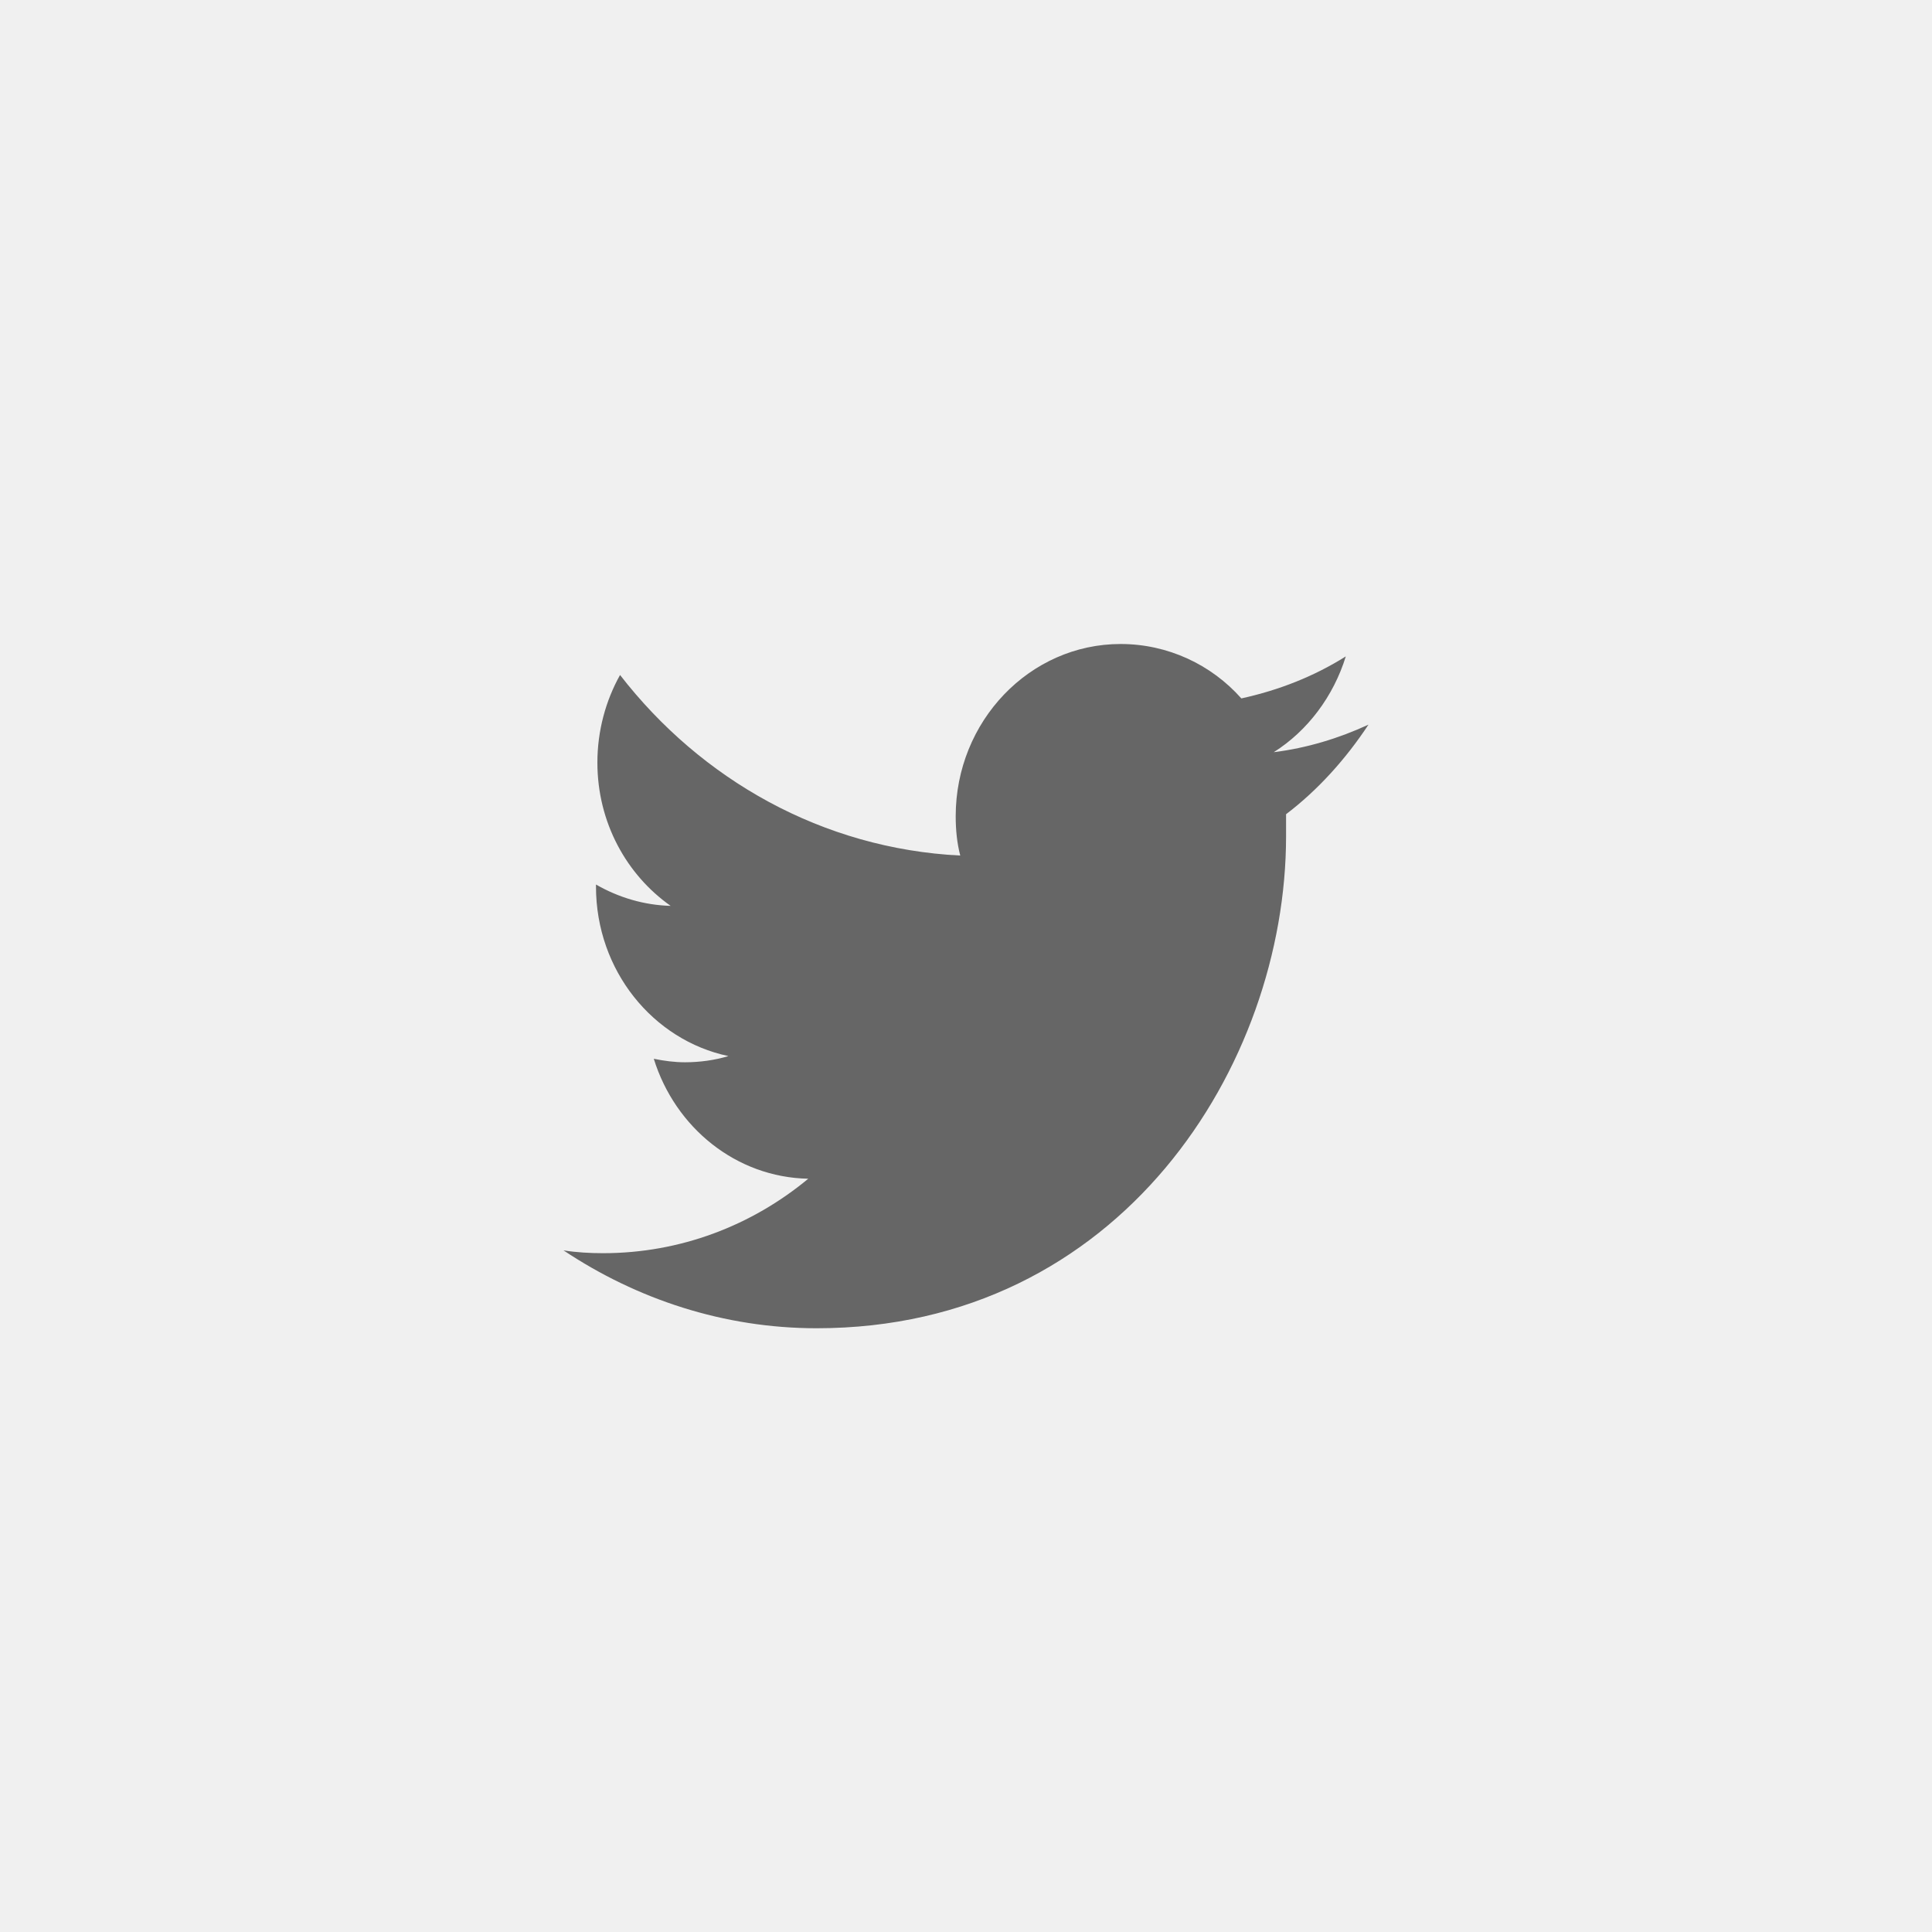
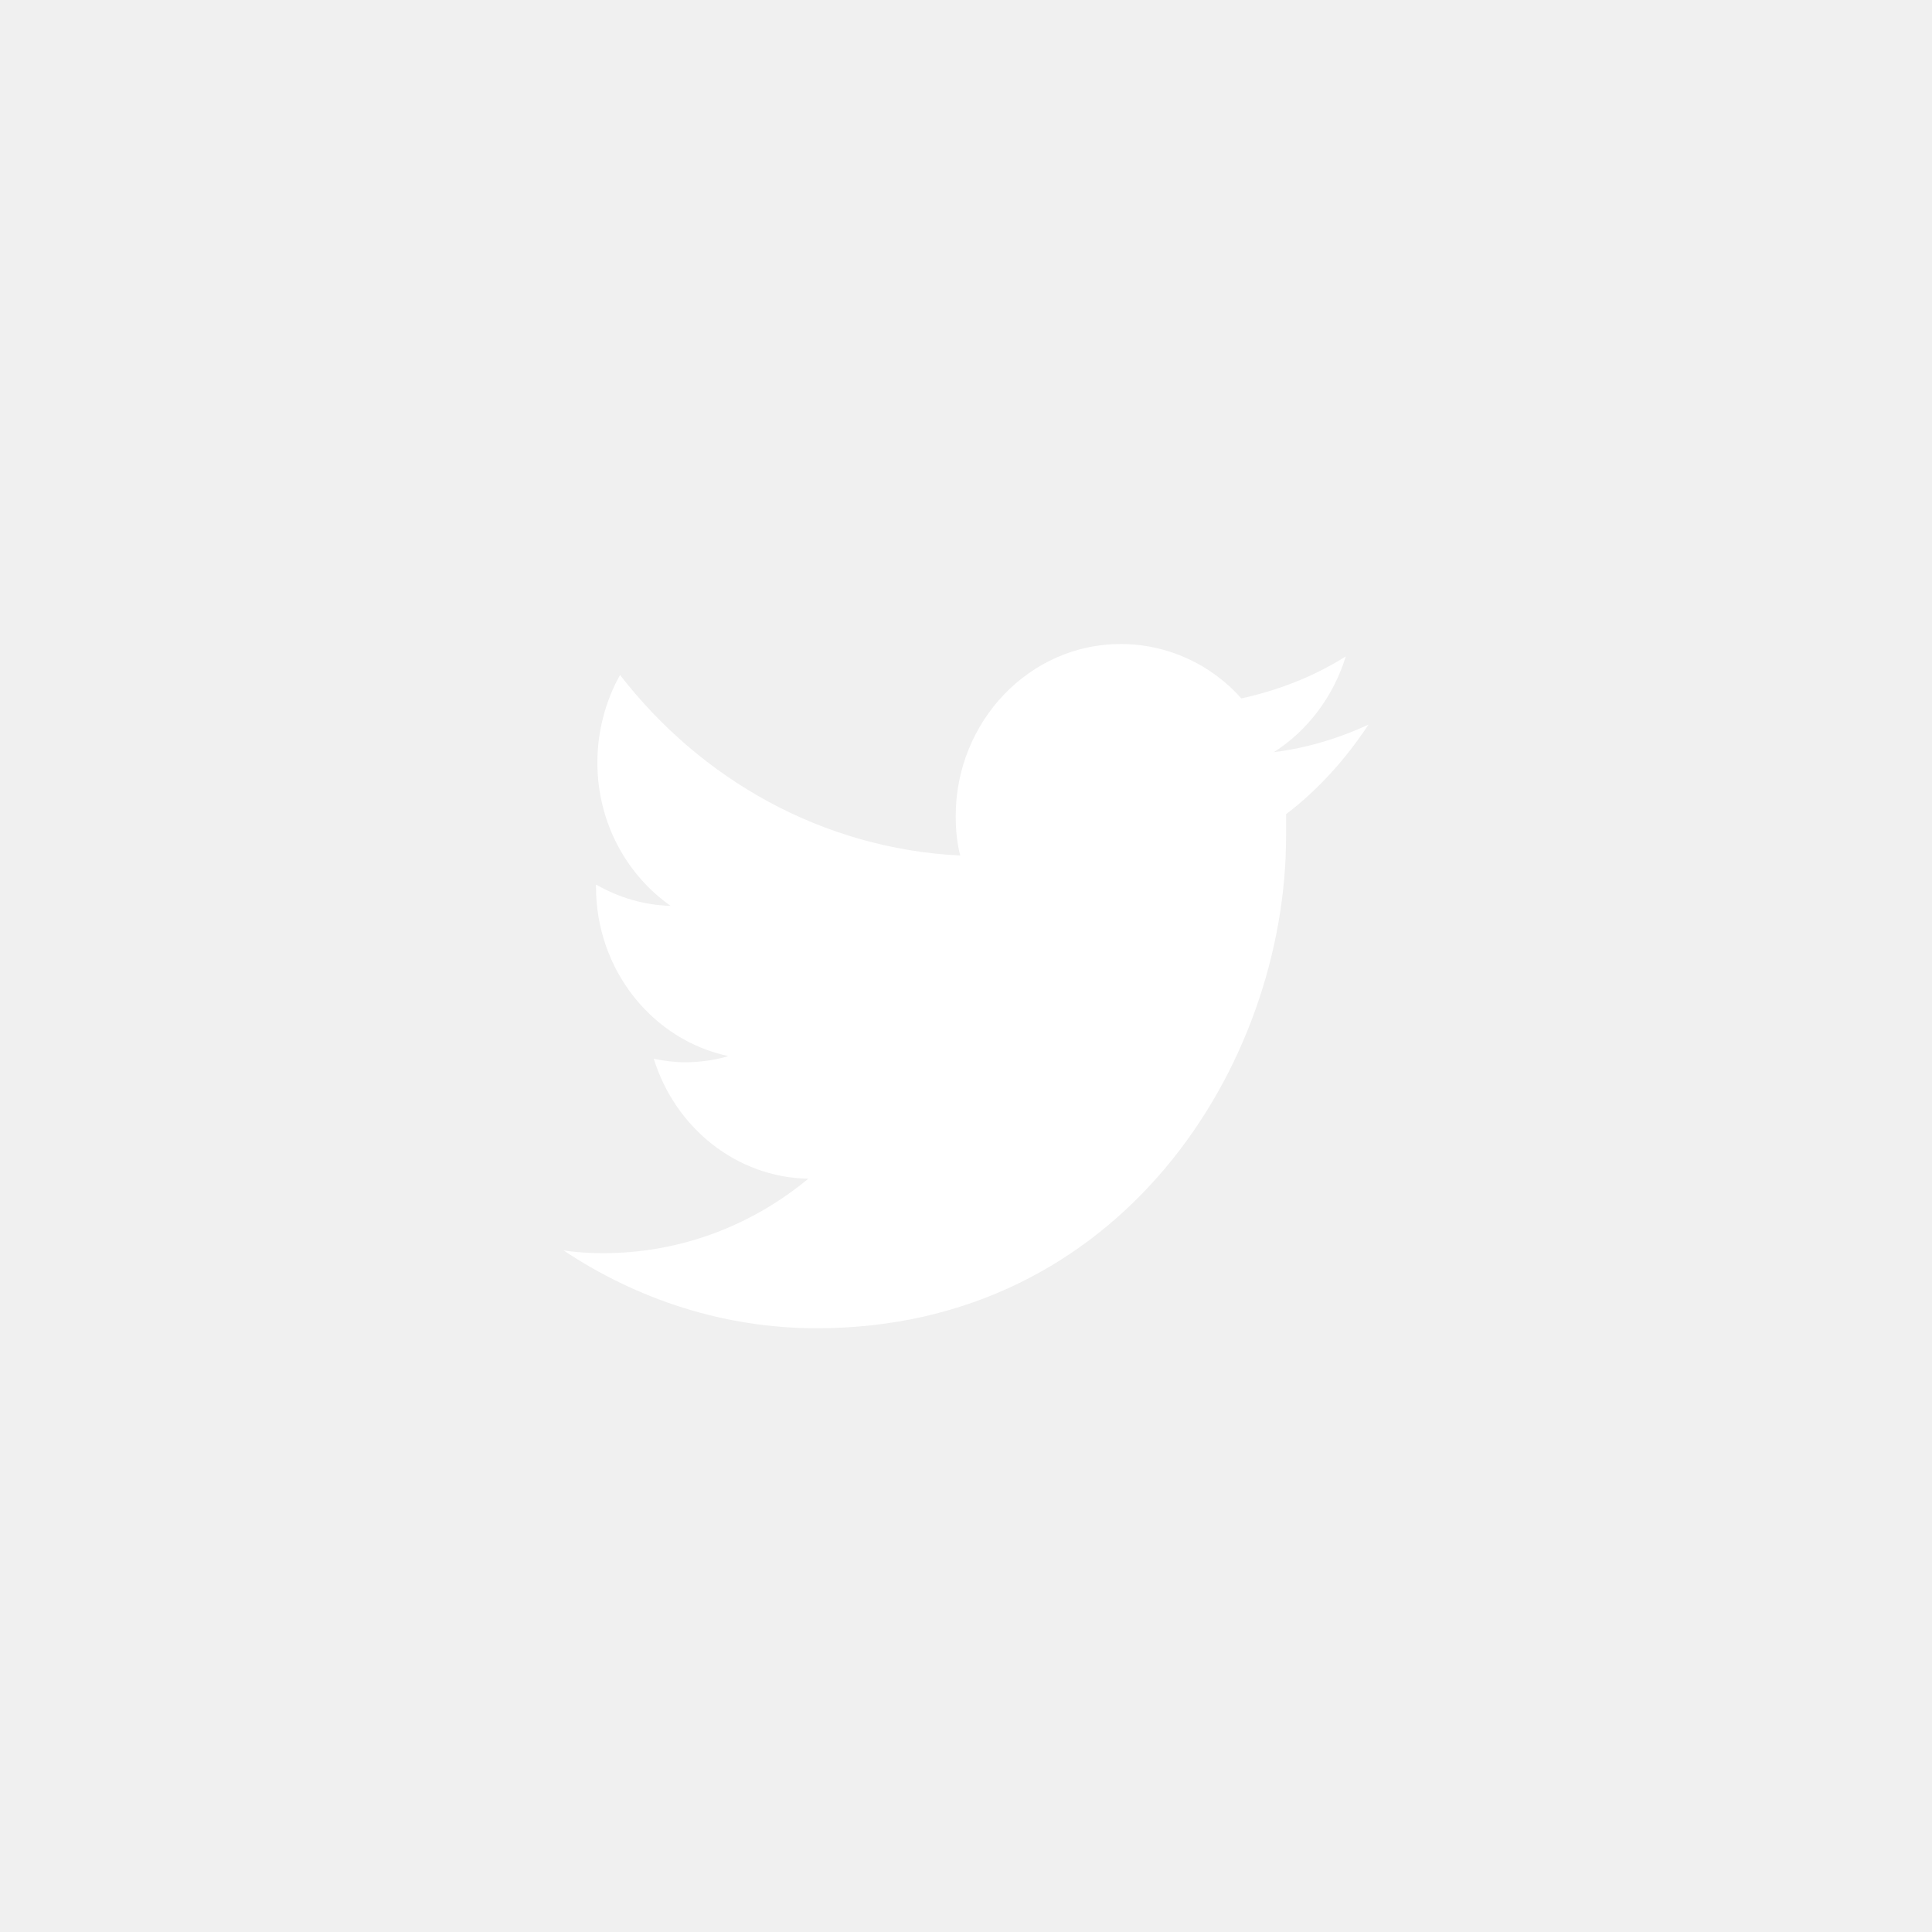
<svg xmlns="http://www.w3.org/2000/svg" width="48" height="48" viewBox="0 0 48 48">
-   <path d="M34 18.003c-.565.856-1.258 1.626-2.048 2.226v.546C31.952 26.46 27.84 33 20.29 33c-2.306 0-4.467-.72-6.29-1.935.323.052.66.07.984.07 1.92 0 3.693-.686 5.097-1.85-1.79-.034-3.306-1.267-3.838-2.98.258.053.516.087.774.087.37 0 .742-.052 1.08-.154-1.87-.394-3.29-2.123-3.29-4.212v-.05c.565.324 1.194.512 1.855.53-1.095-.77-1.82-2.072-1.82-3.56 0-.79.208-1.542.563-2.176 2.016 2.603 5.032 4.315 8.452 4.486-.08-.308-.113-.634-.113-.976 0-2.363 1.84-4.28 4.097-4.28 1.176 0 2.257.514 3 1.352.934-.205 1.805-.547 2.595-1.044-.306.993-.95 1.85-1.79 2.38.823-.103 1.613-.343 2.355-.685" fill="#666" fill-rule="evenodd" />
+   <path d="M34 18.003c-.565.856-1.258 1.626-2.048 2.226v.546C31.952 26.46 27.84 33 20.29 33c-2.306 0-4.467-.72-6.29-1.935.323.052.66.07.984.07 1.92 0 3.693-.686 5.097-1.85-1.79-.034-3.306-1.267-3.838-2.98.258.053.516.087.774.087.37 0 .742-.052 1.08-.154-1.87-.394-3.29-2.123-3.29-4.212v-.05c.565.324 1.194.512 1.855.53-1.095-.77-1.82-2.072-1.82-3.56 0-.79.208-1.542.563-2.176 2.016 2.603 5.032 4.315 8.452 4.486-.08-.308-.113-.634-.113-.976 0-2.363 1.84-4.28 4.097-4.28 1.176 0 2.257.514 3 1.352.934-.205 1.805-.547 2.595-1.044-.306.993-.95 1.85-1.79 2.38.823-.103 1.613-.343 2.355-.685" fill="#fff" fill-rule="evenodd" />
</svg>
